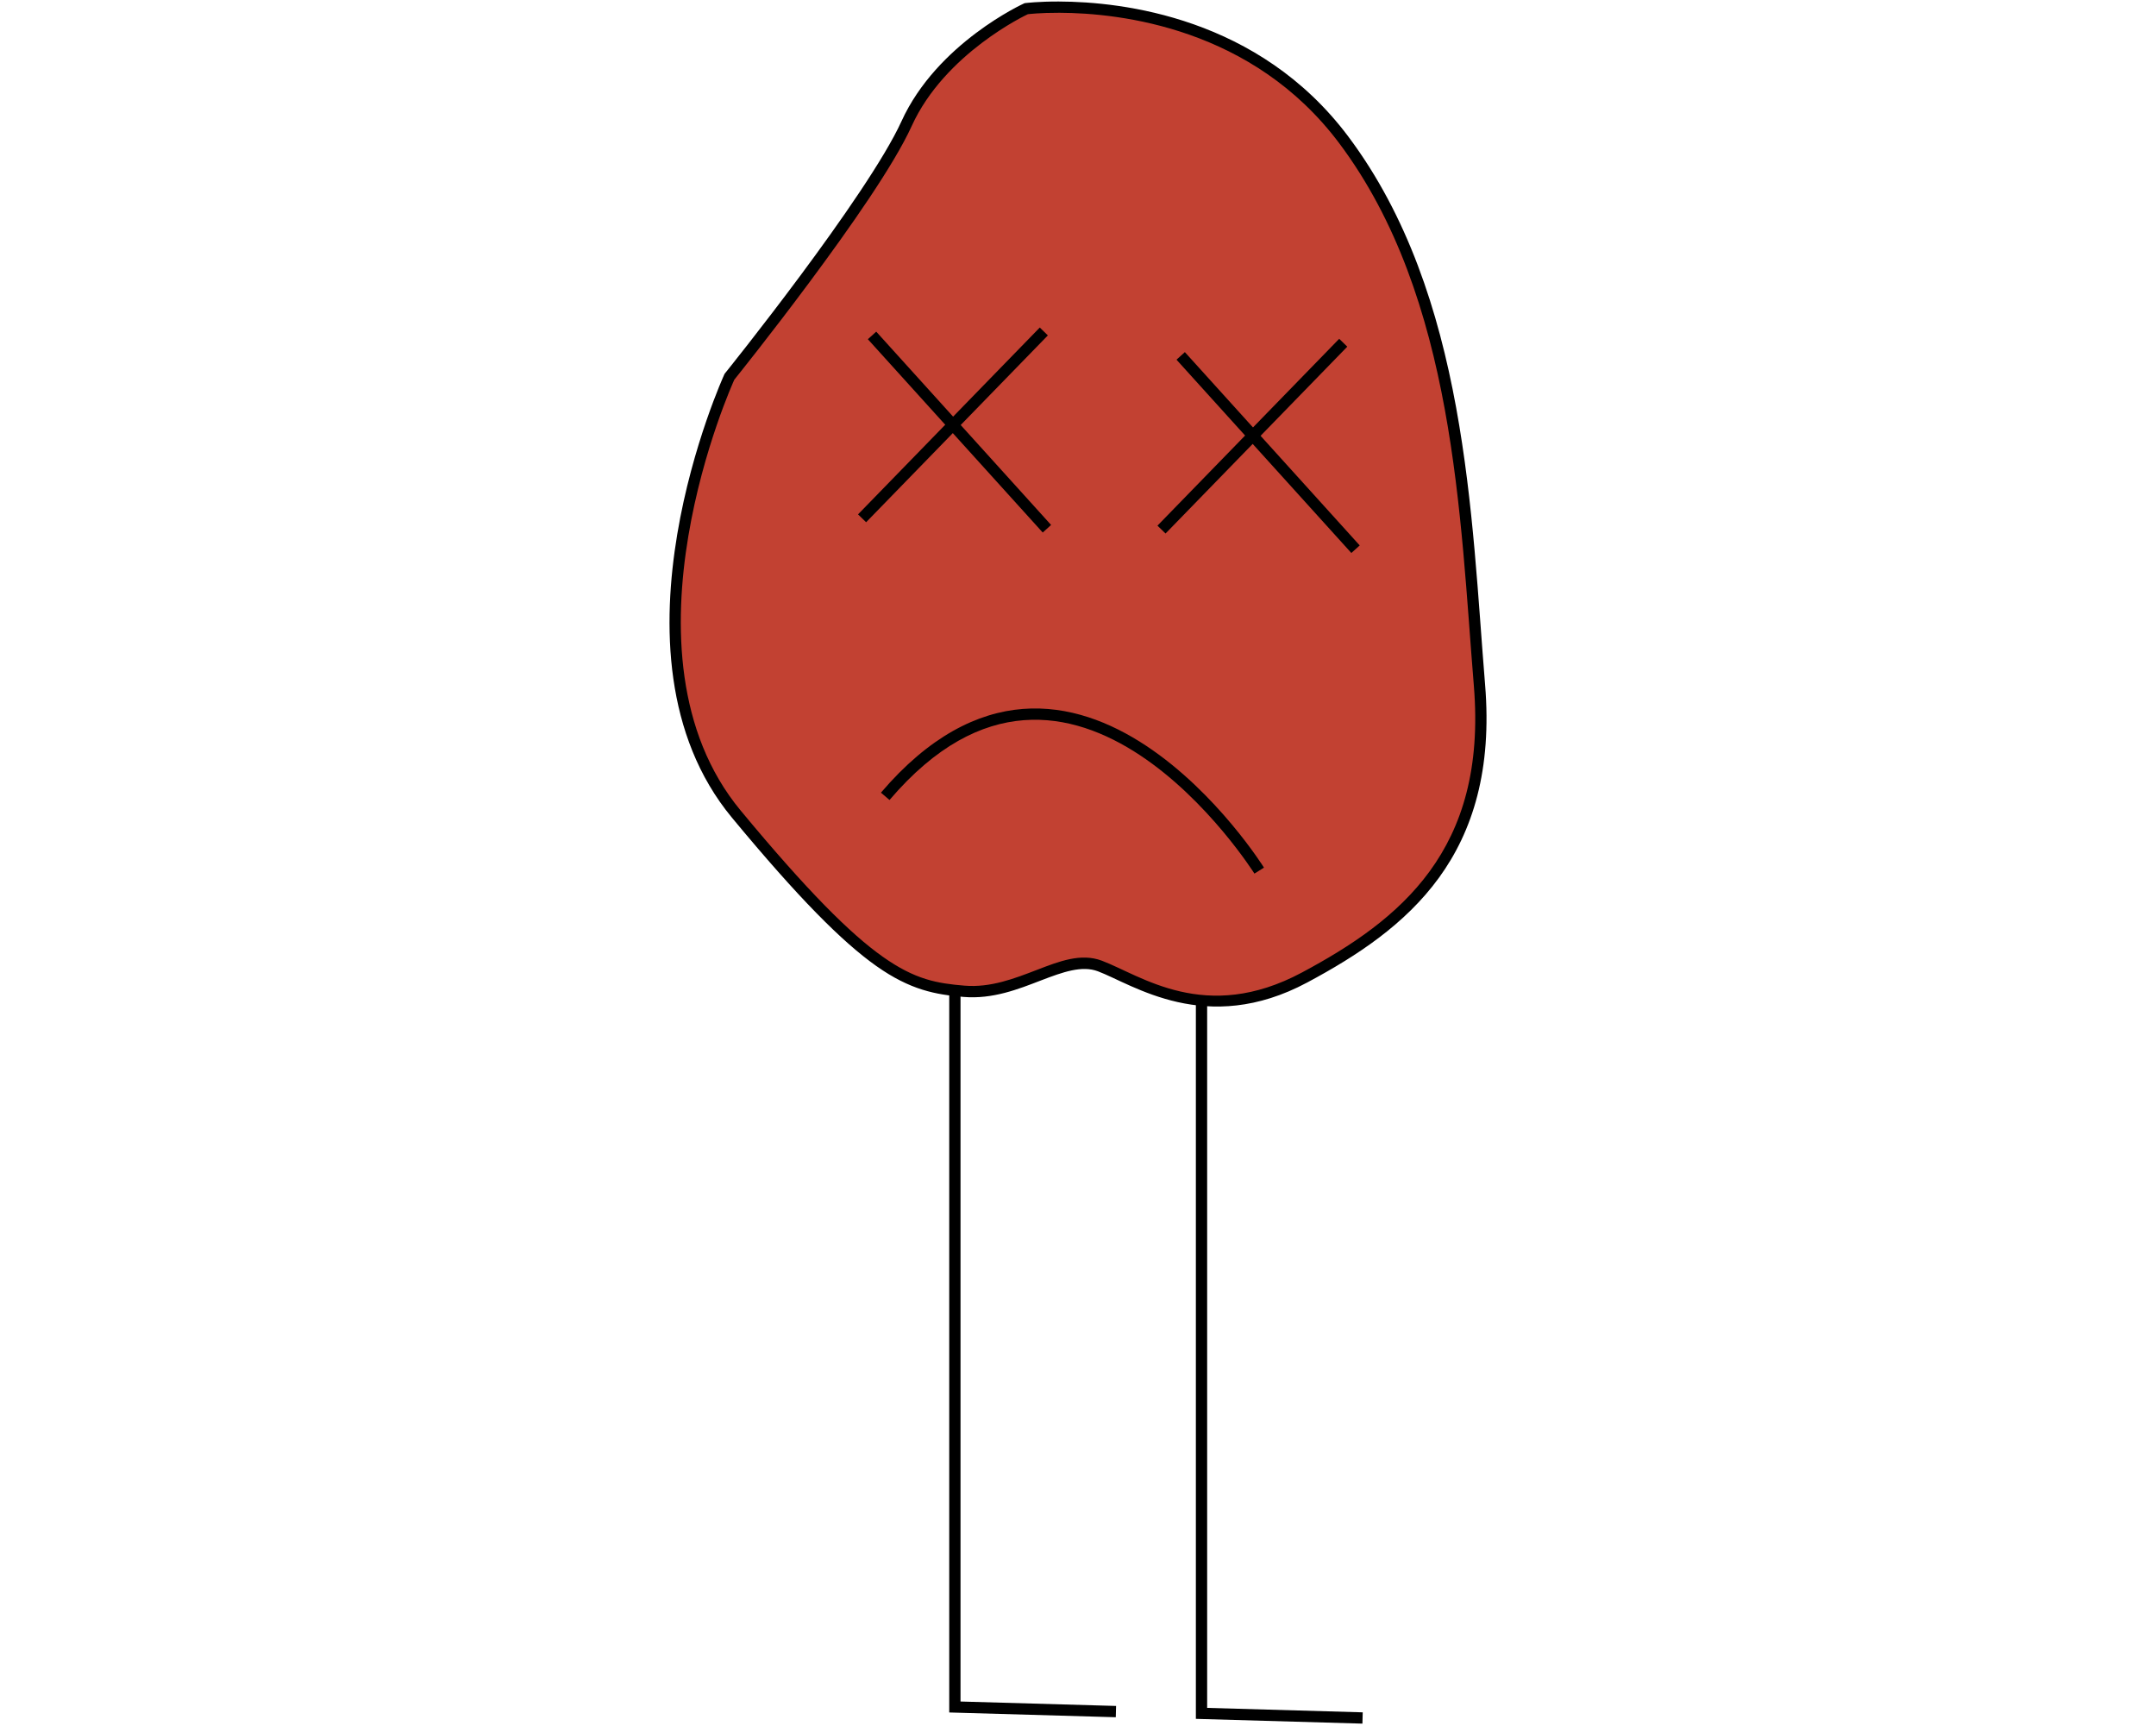
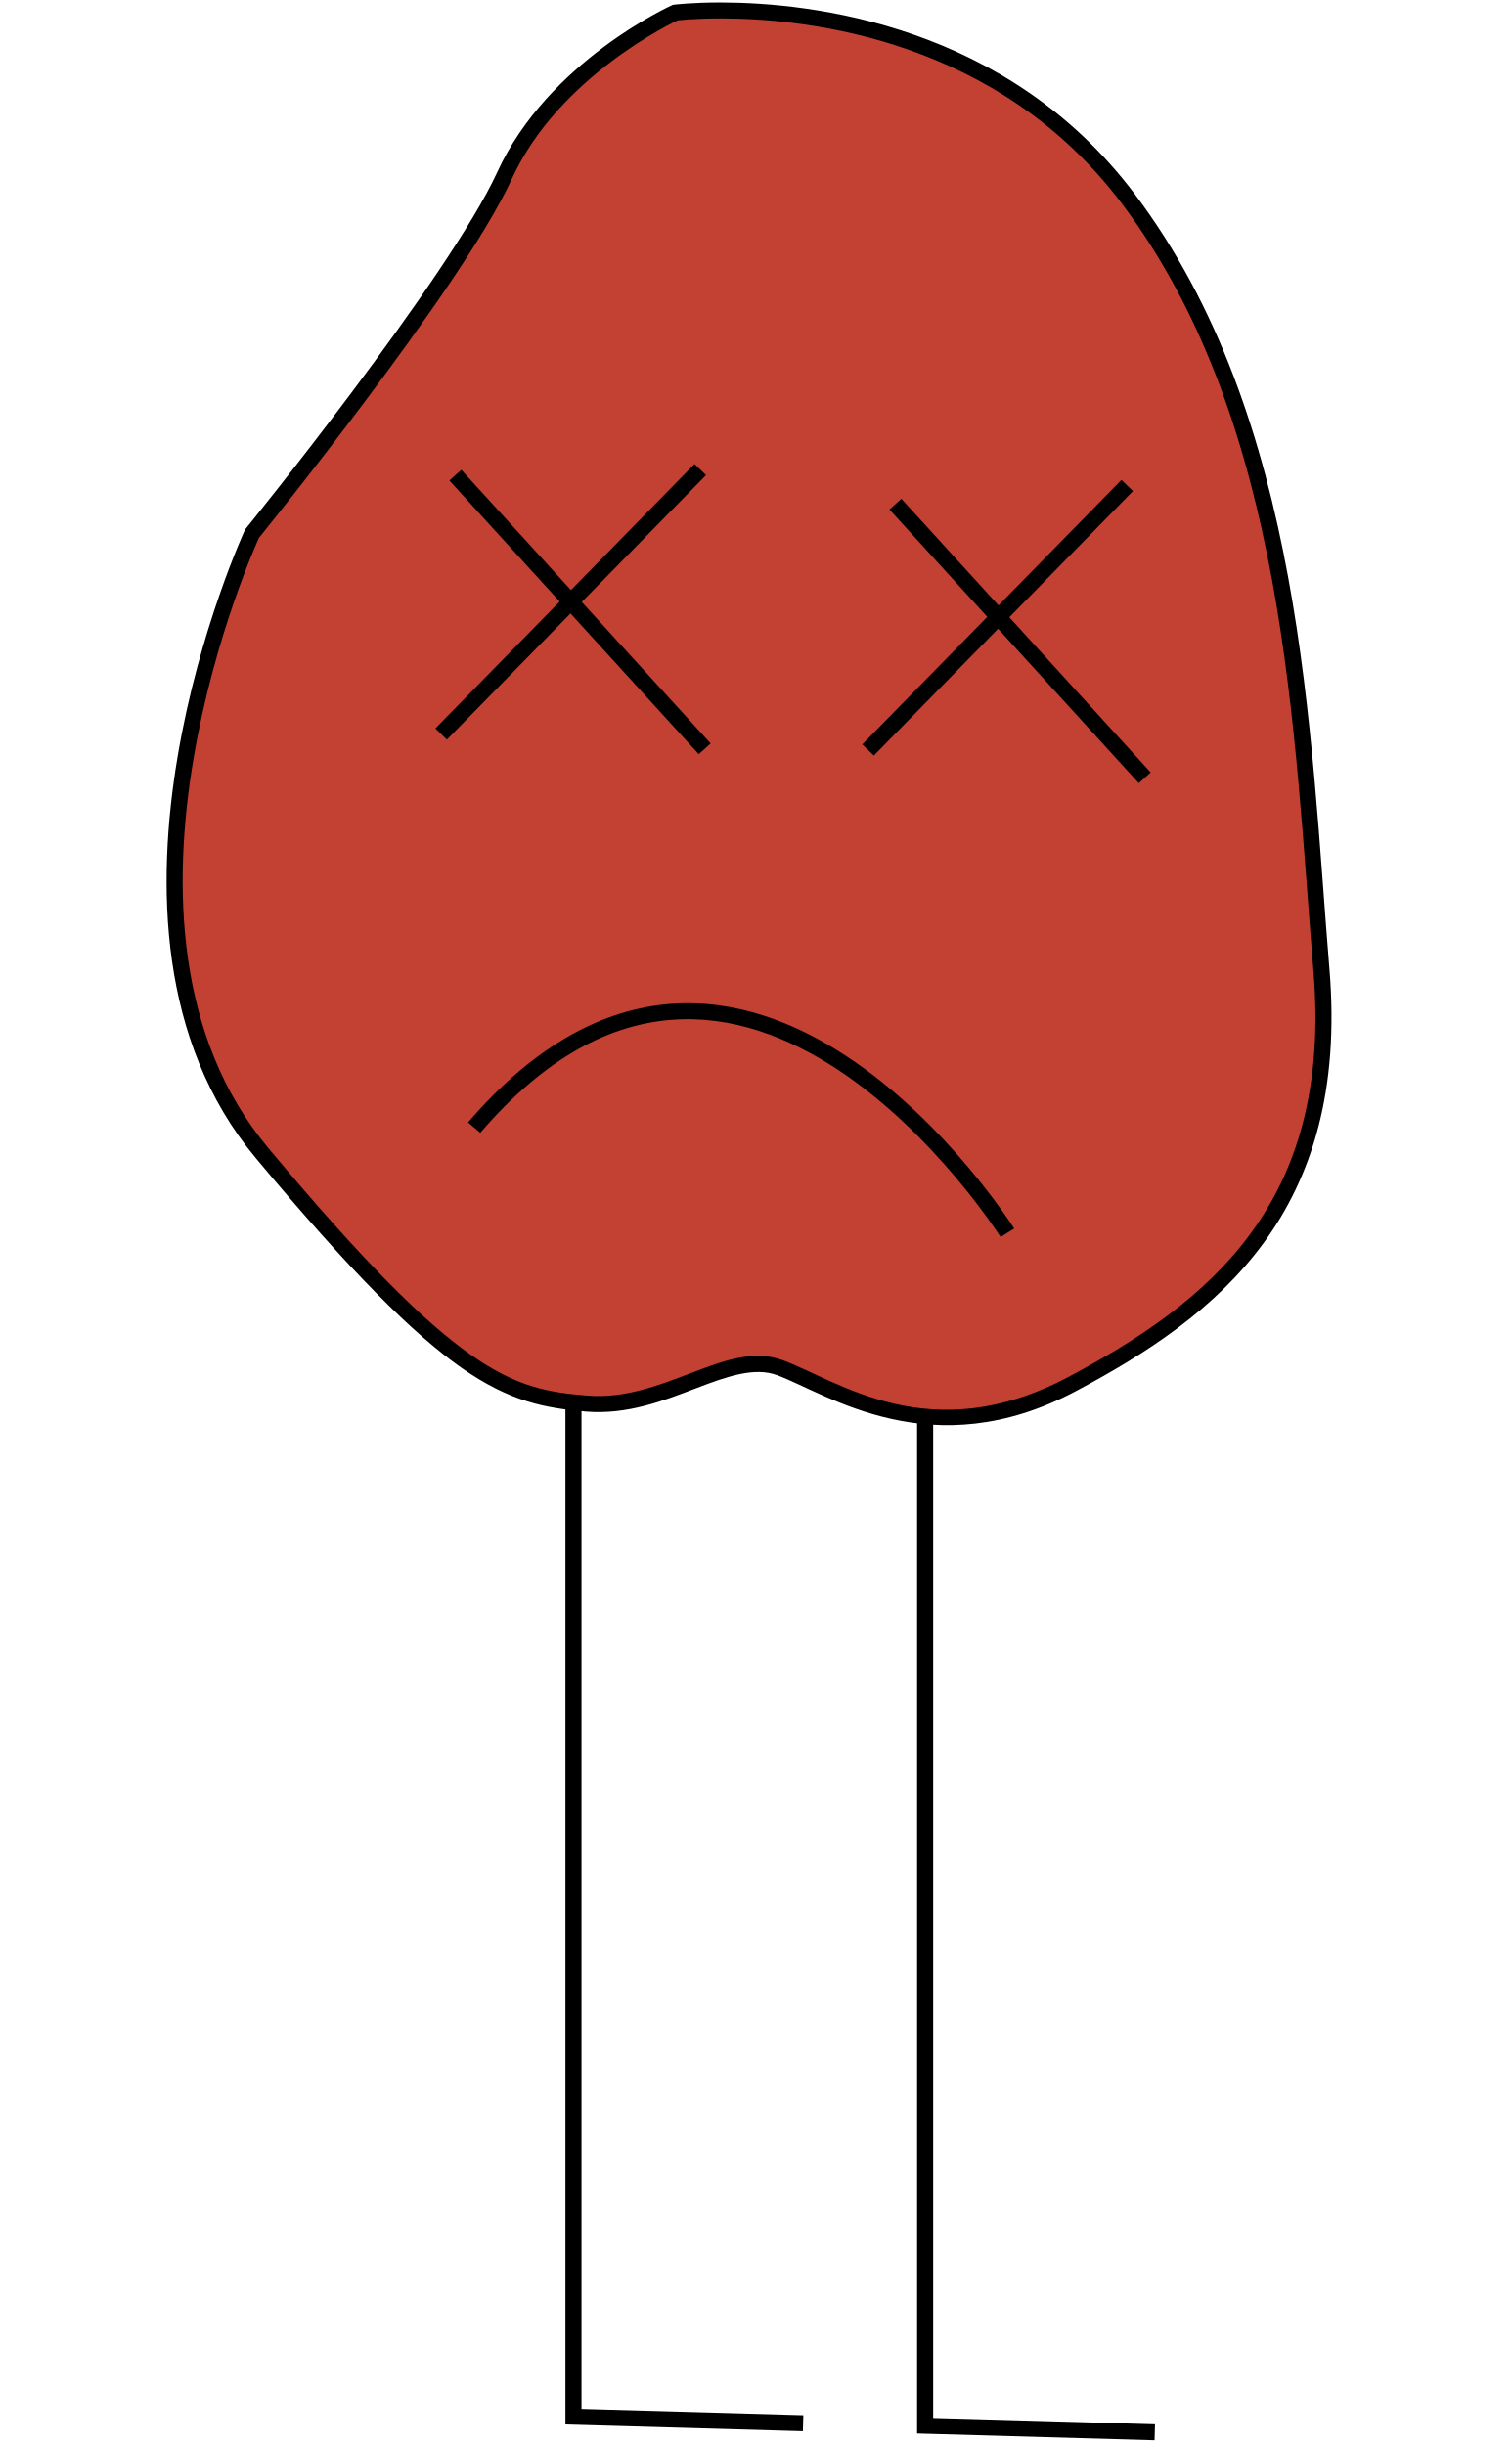
- <svg xmlns="http://www.w3.org/2000/svg" version="1.1" id="svg16" width="256" height="204.8" viewBox="0 0 256 204.8">
+ <svg xmlns="http://www.w3.org/2000/svg" version="1.1" id="svg16" width="125.891" height="203.61" viewBox="0 0 125.891 203.61">
  <defs id="defs20" />
-   <g id="g22">
-     <g id="g843" transform="matrix(1.339424,0,0,1.339424,-4.640207,-23.01386)">
+   <g id="g22" transform="translate(-79.49497,-0.1798857)">
+     <g id="g843" transform="matrix(1.339424,0,0,1.330056,9.229444,-22.64558)">
      <g id="path535">
        <path style="color:#000000;fill:#c24132;stroke-width:1px;-inkscape-stroke:none" d="m 68.124,50.583 c 0,0 -11.218,24.476 0.612,38.753 11.83,14.278 15.297,15.297 20.193,15.705 4.895,0.408 8.771,-3.467 12.034,-2.244 3.263,1.224 9.382,5.711 18.153,1.02 8.771,-4.691 16.725,-11.014 15.501,-25.904 C 133.393,63.025 132.985,43.445 122.583,29.575 112.181,15.705 94.436,17.949 94.436,17.949 c 0,0 -7.547,3.467 -10.606,10.198 -3.059,6.731 -15.705,22.436 -15.705,22.436 z" id="path5083" />
        <path style="color:#000000;fill:#000000;-inkscape-stroke:none" d="m 97.355,17.316 c -1.855,-0.006 -2.982,0.137 -2.982,0.137 l -0.076,0.01 -0.07,0.031 c 0,0 -7.691,3.491 -10.852,10.445 -1.483,3.263 -5.41,8.893 -8.947,13.652 -3.537,4.759 -6.693,8.678 -6.693,8.678 l -0.039,0.049 -0.025,0.057 c 0,0 -2.83,6.173 -4.168,14.148 -1.338,7.976 -1.204,17.826 4.85,25.133 5.927,7.153 9.767,11.003 12.793,13.143 3.026,2.139 5.27,2.536 7.742,2.742 2.589,0.216 4.864,-0.695 6.85,-1.459 1.985,-0.764 3.642,-1.343 5.051,-0.814 3.08,1.155 9.592,5.792 18.564,0.992 4.412,-2.36 8.667,-5.152 11.668,-9.275 3.001,-4.124 4.715,-9.573 4.096,-17.111 -1.222,-14.863 -1.599,-34.552 -12.133,-48.598 -7.936,-10.582 -20.06,-11.941 -25.627,-11.959 z m 0.031,0.998 c 5.39,0.02 17.13,1.338 24.797,11.561 10.27,13.694 10.71,33.164 11.936,48.08 0.604,7.351 -1.046,12.508 -3.908,16.441 -2.863,3.933 -6.972,6.649 -11.33,8.98 -8.568,4.583 -14.295,0.246 -17.742,-1.047 -1.855,-0.696 -3.768,0.052 -5.76,0.818 -1.992,0.766 -4.102,1.587 -6.408,1.395 -2.423,-0.202 -4.359,-0.519 -7.248,-2.561 C 78.834,99.94 75.025,96.142 69.121,89.018 63.345,82.047 63.173,72.521 64.486,64.689 c 1.306,-7.788 4.043,-13.786 4.074,-13.854 0.044,-0.054 3.144,-3.905 6.67,-8.648 3.55,-4.776 7.478,-10.366 9.055,-13.834 2.935,-6.458 10.185,-9.86 10.297,-9.912 0.061,-0.007 1.06,-0.133 2.805,-0.127 z" id="path5085" />
      </g>
      <path style="fill:none;stroke:#000000;stroke-width:1px;stroke-linecap:butt;stroke-linejoin:miter;stroke-opacity:1" d="M 95.998,46.56 79.886,63.12" id="path554-2" />
      <path style="color:#000000;fill:#000000;-inkscape-stroke:none" d="m 114.668,94.611 0.846,-0.531 c 0,0 -4.131,-6.623 -10.447,-10.801 -3.158,-2.089 -6.887,-3.577 -10.925,-3.264 -4.038,0.314 -8.337,2.444 -12.583,7.422 l 0.76,0.649 c 4.122,-4.832 8.152,-6.782 11.899,-7.073 3.747,-0.291 7.26,1.091 10.298,3.1 6.076,4.019 10.152,10.498 10.152,10.498 z" id="path4446" />
      <path style="color:#000000;fill:#000000;-inkscape-stroke:none" d="m 87.613,105.246 v 63.715 l 14.764,0.422 0.027,-1 -13.791,-0.393 v -62.744 z" id="path4944" />
      <path style="color:#000000;fill:#000000;-inkscape-stroke:none" d="m 109.477,105.812 v 63.715 l 14.764,0.422 0.027,-1 -13.791,-0.395 V 105.812 Z" id="path4944-7" />
      <path style="fill:none;stroke:#000000;stroke-width:1px;stroke-linecap:butt;stroke-linejoin:miter;stroke-opacity:1" d="M 80.77,46.912 96.272,64.045" id="path554" />
      <path style="fill:none;stroke:#000000;stroke-width:1px;stroke-linecap:butt;stroke-linejoin:miter;stroke-opacity:1" d="M 122.541,47.559 106.43,64.119" id="path554-2-2" />
      <path style="fill:none;stroke:#000000;stroke-width:1px;stroke-linecap:butt;stroke-linejoin:miter;stroke-opacity:1" d="m 108.13,48.726 15.501,17.133" id="path554-8" />
    </g>
  </g>
</svg>
